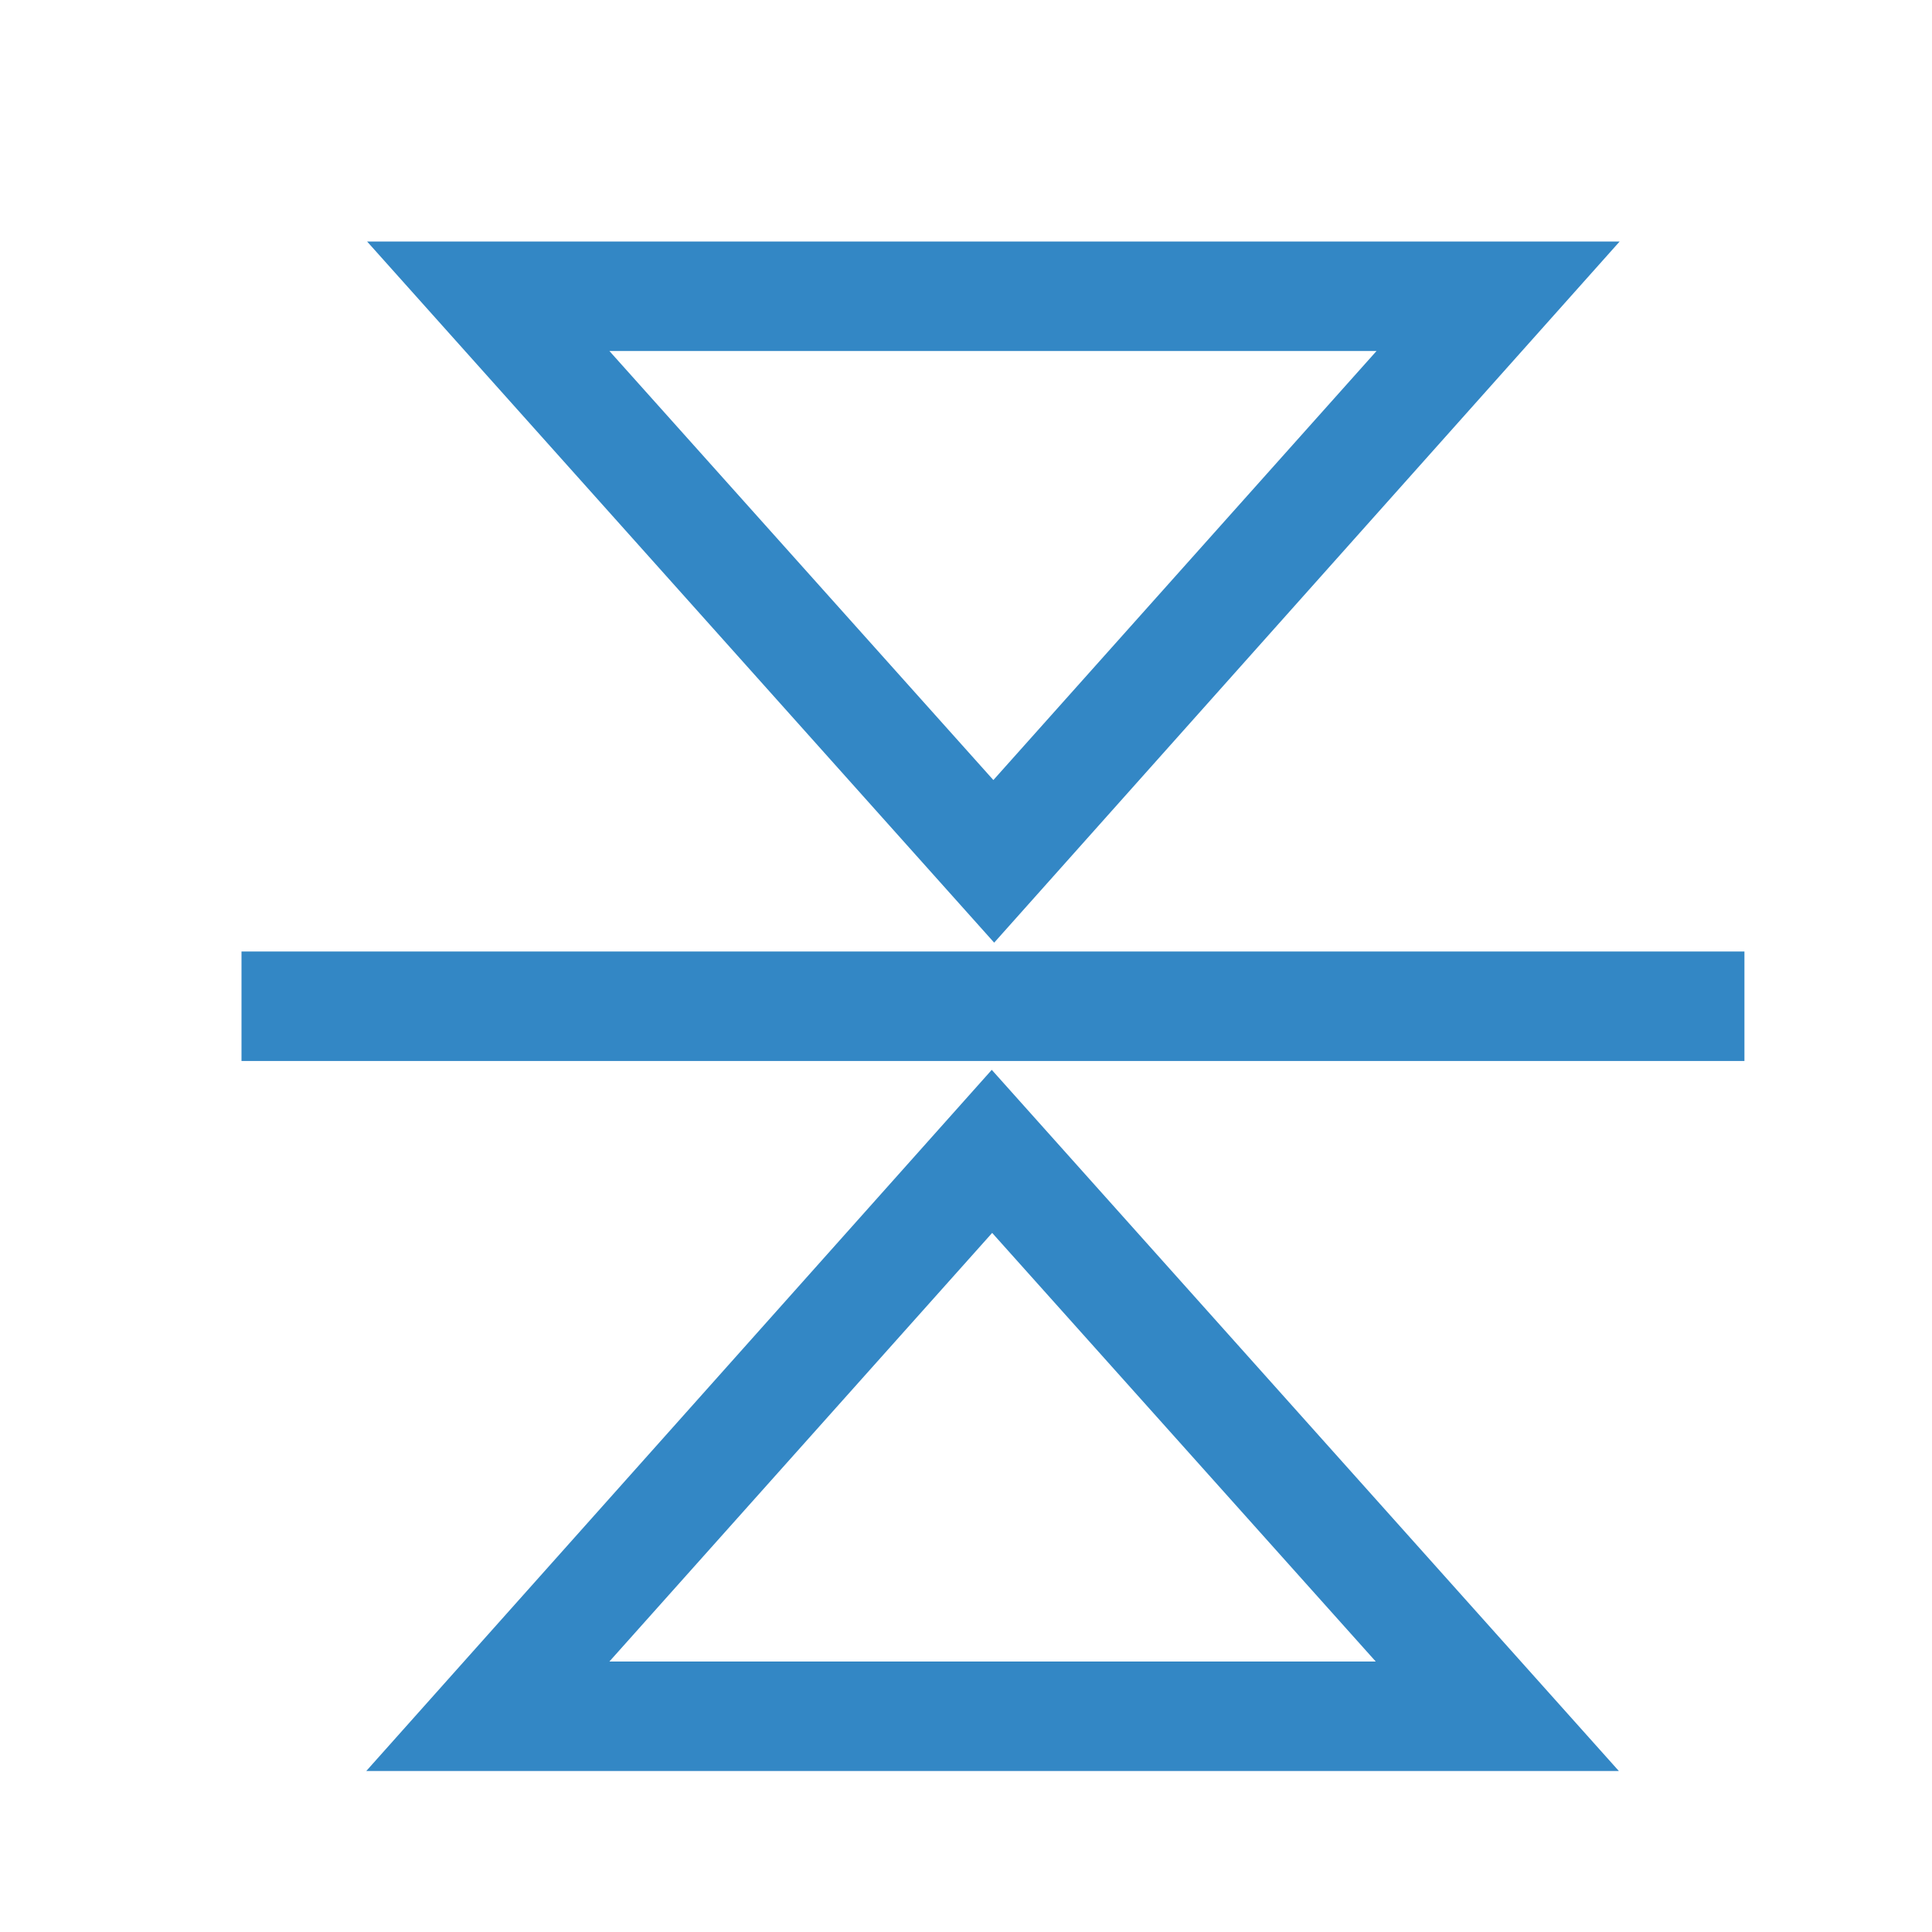
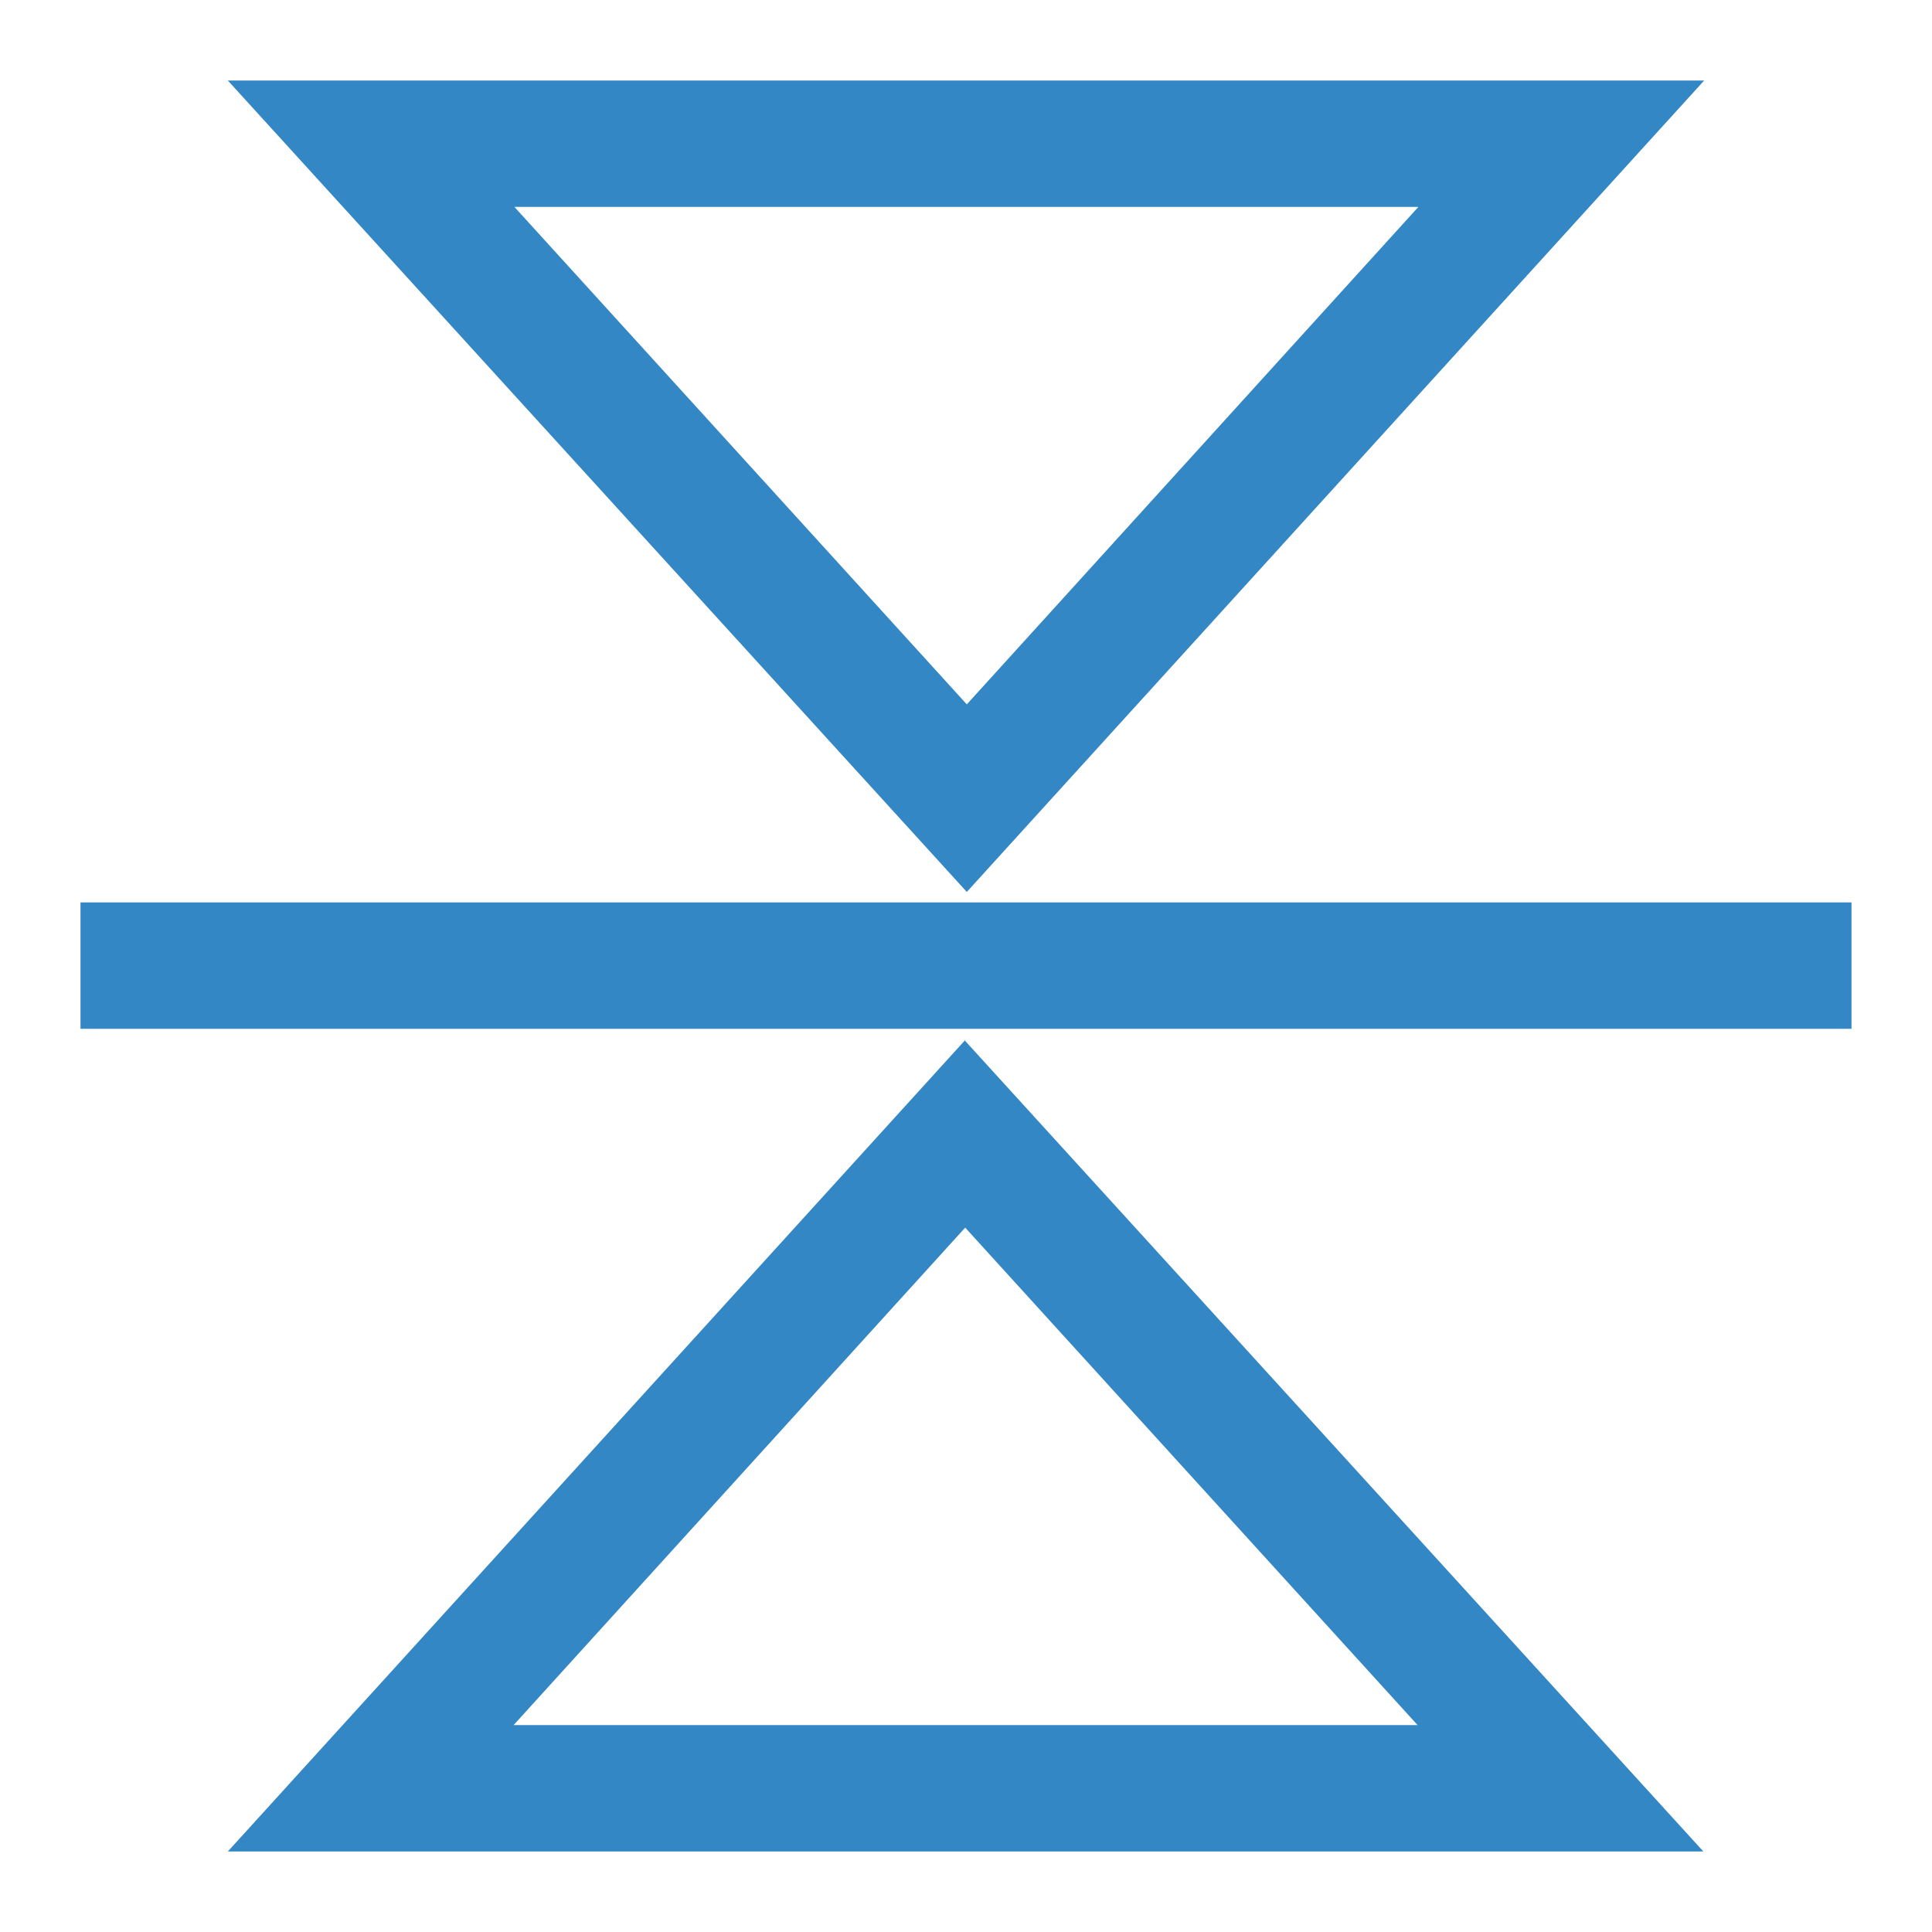
<svg xmlns="http://www.w3.org/2000/svg" id="Layer_1" data-name="Layer 1" viewBox="0 0 24 24">
  <defs>
    <style>
      .cls-1 {
        fill: #3387c5;
      }
    </style>
  </defs>
-   <path class="cls-1" d="M12.32,15.31l4.77,5.33H7.57l4.76-5.33M12.32,13.29l-7.77,8.71h15.56l-7.79-8.71h0Z" />
-   <path class="cls-1" d="M17.1,4.36l-4.76,5.33-4.77-5.33h9.53M20.11,3H4.56l7.79,8.71,7.77-8.71h0Z" />
-   <rect class="cls-1" x="3" y="11.82" width="18.67" height="1.36" />
+   <path class="cls-1" d="M11.99,15.25l5.62,6.18H6.38l5.61-6.18M11.99,12.92L2.83,23h18.33l-9.18-10.08h0Z" />
+   <path class="cls-1" d="M17.62,2.57l-5.61,6.18L6.39,2.57h11.23M21.17,1H2.83l9.18,10.08L21.17,1h0Z" />
+   <rect class="cls-1" x="1" y="11.21" width="22" height="1.57" />
</svg>
